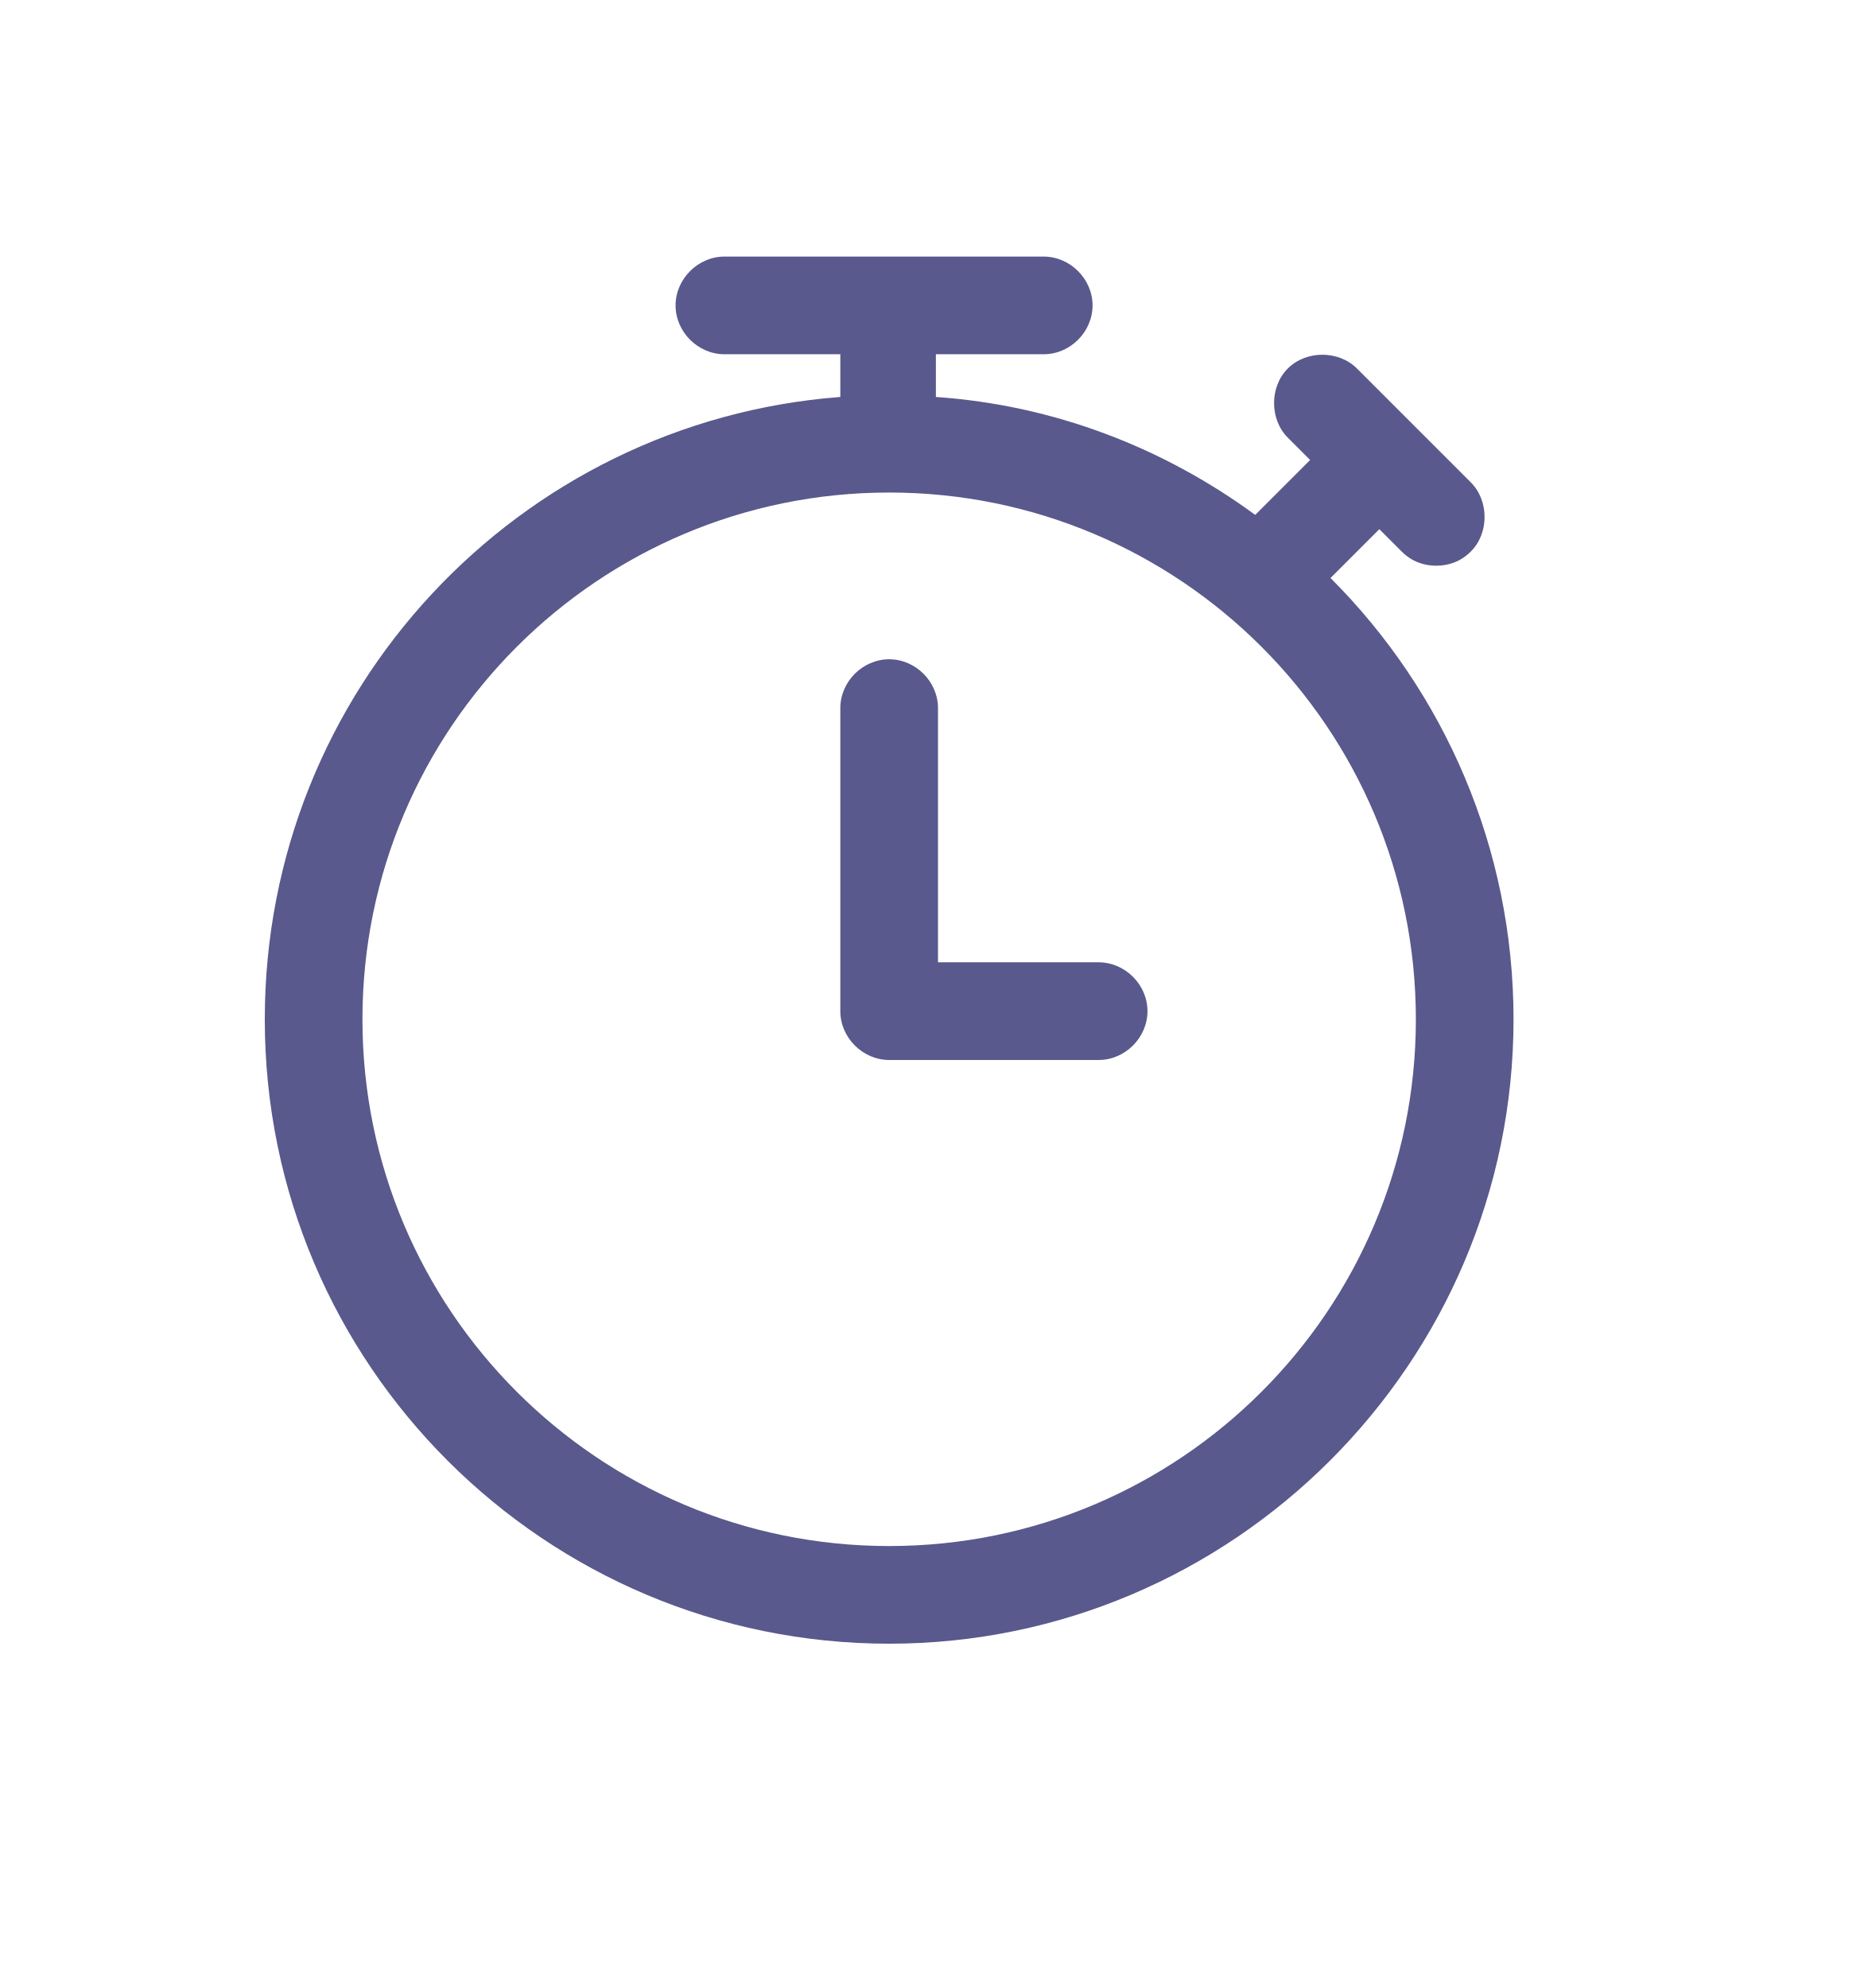
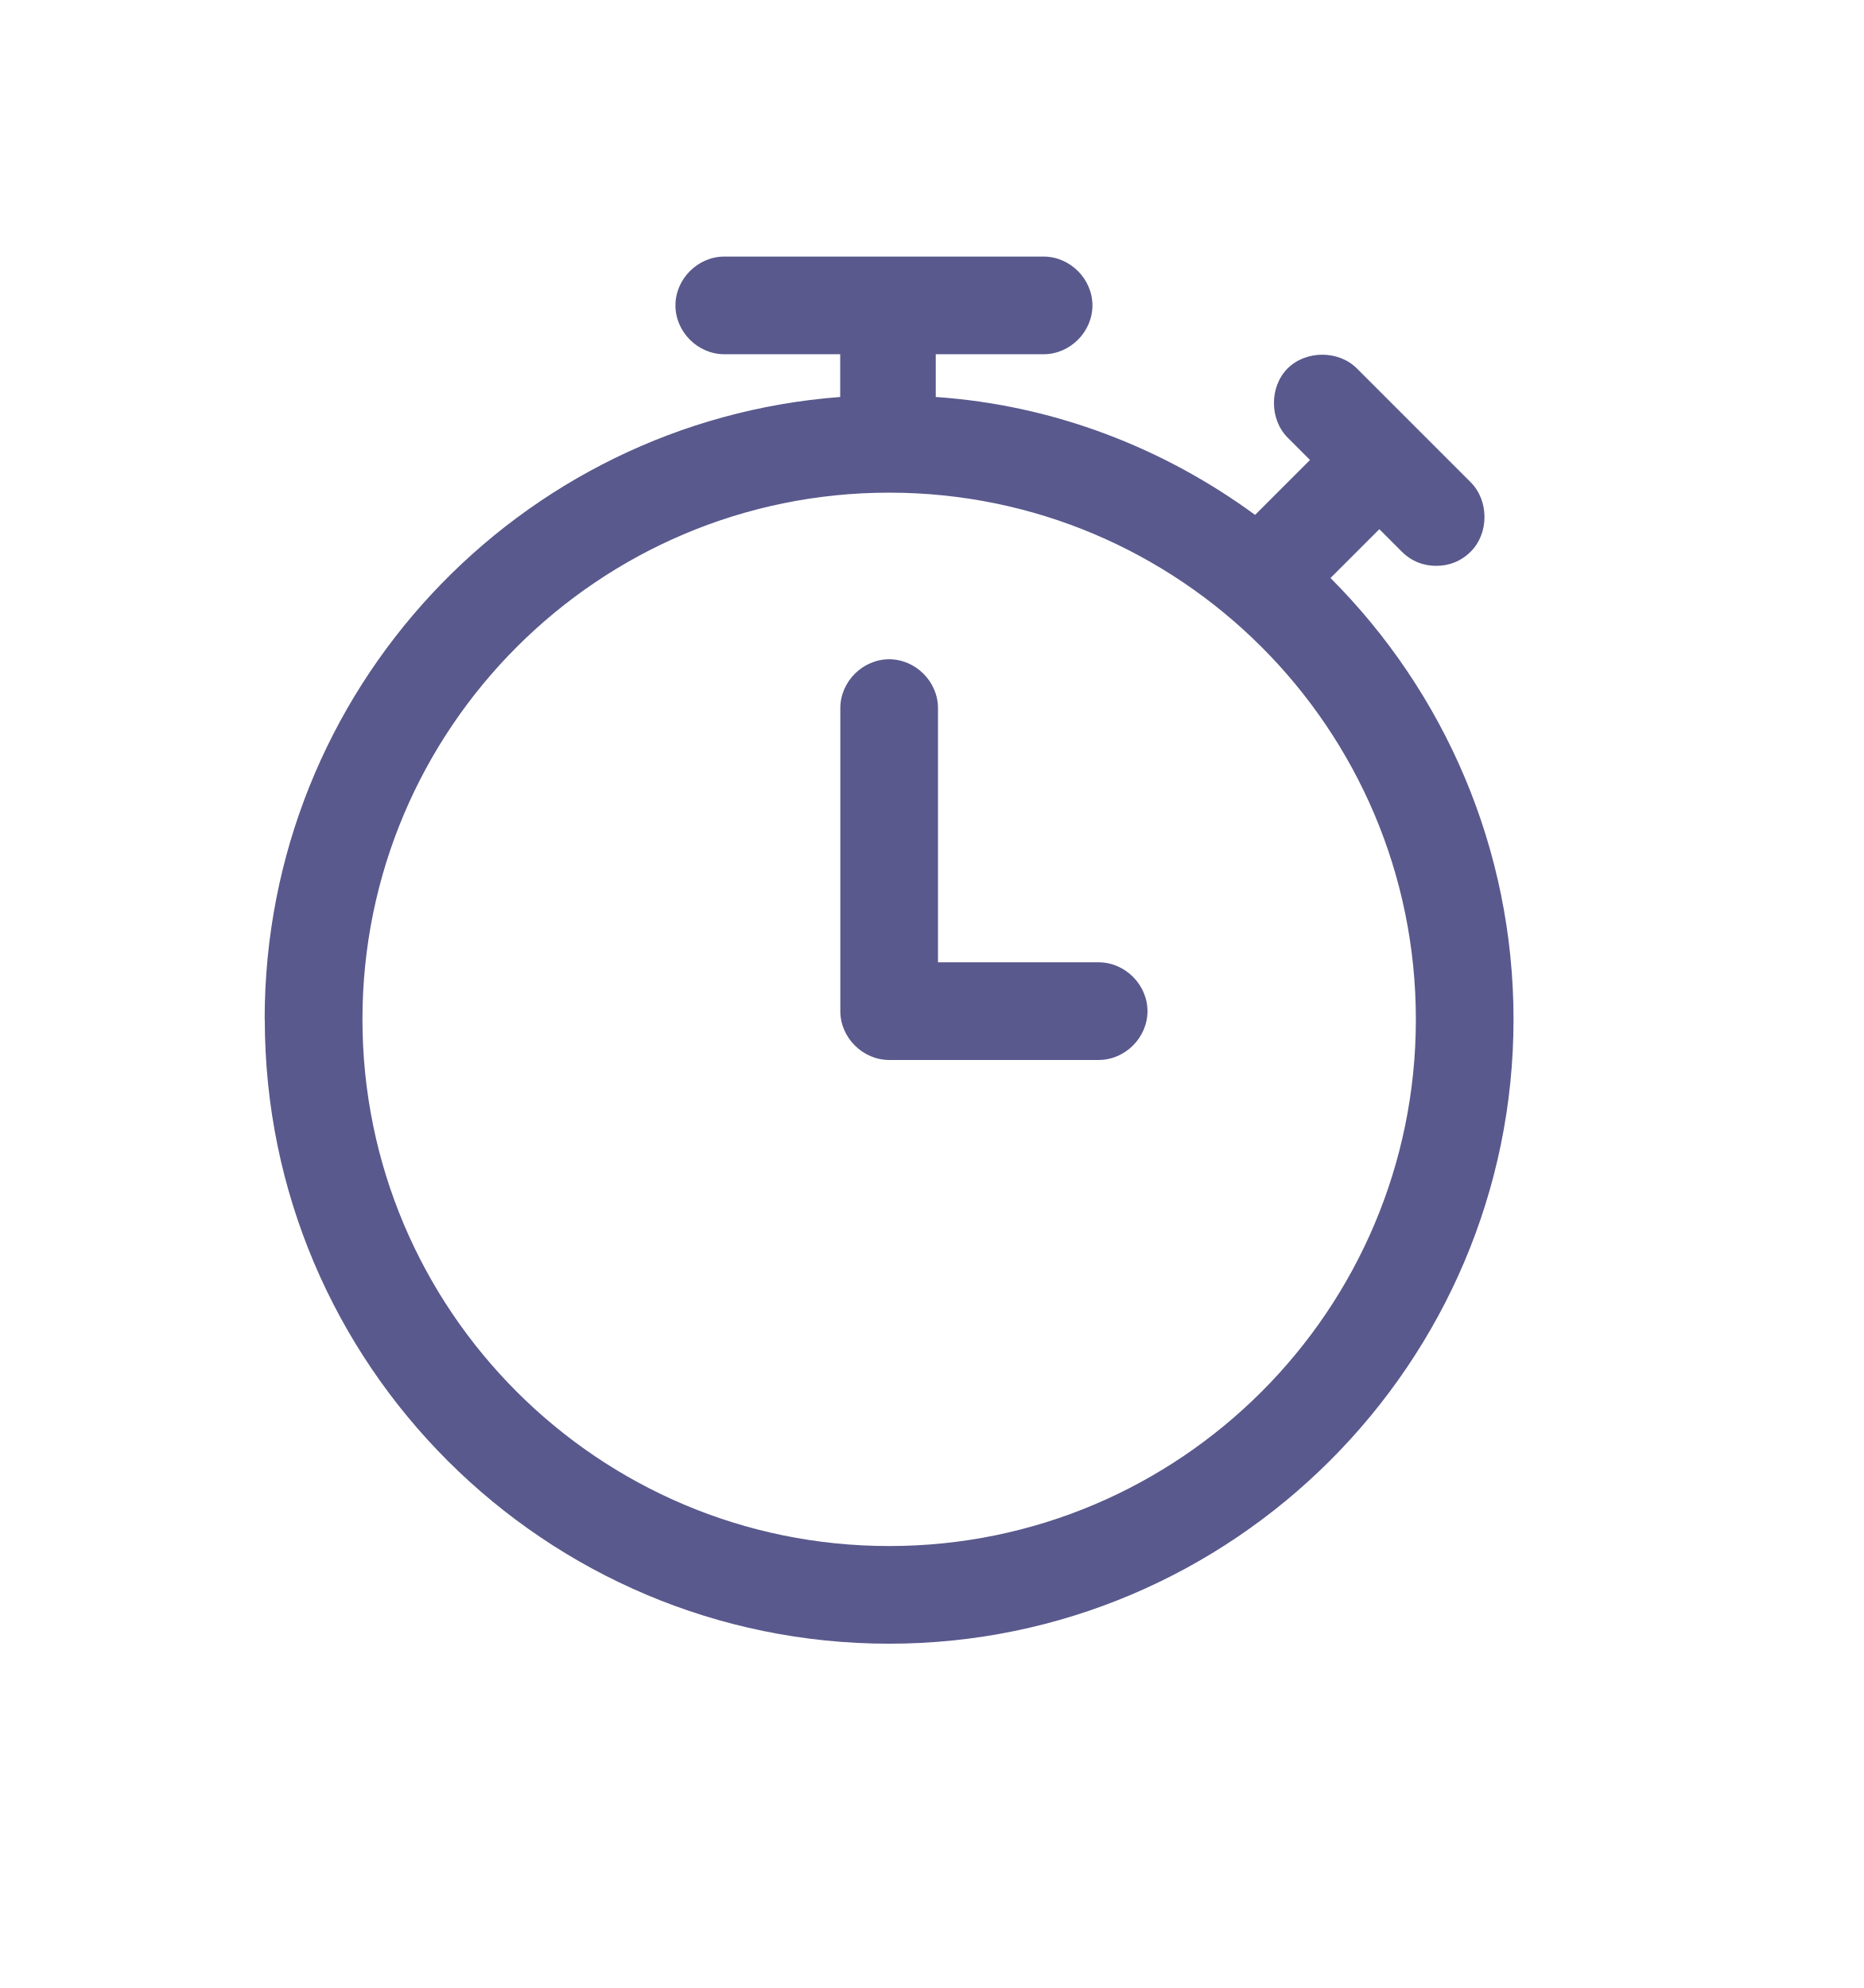
- <svg xmlns="http://www.w3.org/2000/svg" width="15" height="16" viewBox="0 0 15 16">
-   <g fill="#59598D" transform="translate(2 2)">
-     <path d="M0.131,6.204 C0.131,8.986 2.39,11.229 5.156,11.229 C7.922,11.229 10.181,8.97 10.181,6.204 C10.181,4.829 9.625,3.568 8.708,2.652 L9.101,2.259 L9.281,2.439 C9.363,2.521 9.461,2.553 9.559,2.553 C9.657,2.553 9.755,2.521 9.837,2.439 C9.985,2.292 9.985,2.03 9.837,1.882 L8.921,0.966 C8.773,0.818 8.512,0.818 8.364,0.966 C8.217,1.113 8.217,1.375 8.364,1.522 L8.544,1.702 L8.102,2.144 C7.366,1.604 6.482,1.26 5.532,1.195 L5.532,0.851 L6.4,0.851 C6.613,0.851 6.793,0.671 6.793,0.458 C6.793,0.246 6.613,0.065 6.4,0.065 L3.83,0.065 C3.617,0.065 3.437,0.246 3.437,0.458 C3.437,0.671 3.617,0.851 3.83,0.851 L4.763,0.851 L4.763,1.195 C2.177,1.391 0.131,3.552 0.131,6.204 Z M5.156,10.443 C2.815,10.443 0.917,8.544 0.917,6.204 C0.917,3.863 2.815,1.964 5.156,1.964 C7.497,1.964 9.395,3.863 9.395,6.204 C9.395,8.544 7.497,10.443 5.156,10.443 Z" />
-     <path d="M6.842,5.745 L5.549,5.745 L5.549,3.699 C5.549,3.486 5.369,3.306 5.156,3.306 C4.943,3.306 4.763,3.486 4.763,3.699 L4.763,6.138 C4.763,6.351 4.943,6.531 5.156,6.531 L6.842,6.531 C7.055,6.531 7.235,6.351 7.235,6.138 C7.235,5.925 7.055,5.745 6.842,5.745 Z" />
+ <svg xmlns="http://www.w3.org/2000/svg" height="16" viewBox="0 0 15 16" width="15">
+   <g fill="#59598d" transform="translate(2 2)">
+     <path d="m.131 6.204c0 2.783 2.259 5.025 5.025 5.025s5.025-2.259 5.025-5.025c0-1.375-.557-2.635-1.473-3.552l.393-.393.18.18c.082.082.18.115.278.115.098 0 .196-.033.278-.115.147-.147.147-.409 0-.557l-.917-.917c-.147-.147-.409-.147-.557 0-.147.147-.147.409 0 .557l.18.18-.442.442c-.737-.54-1.62-.884-2.57-.949v-.344h.868c.213 0 .393-.18.393-.393s-.18-.393-.393-.393h-2.57c-.213 0-.393.18-.393.393s.18.393.393.393h.933v.344c-2.586.196-4.632 2.357-4.632 5.009zm5.025 4.239c-2.341 0-4.239-1.899-4.239-4.239s1.899-4.239 4.239-4.239 4.239 1.899 4.239 4.239-1.899 4.239-4.239 4.239z" />
+     <path d="m6.842 5.745h-1.293v-2.046c0-.213-.18-.393-.393-.393s-.393.18-.393.393v2.439c0 .213.18.393.393.393h1.686c.213 0 .393-.18.393-.393 0-.213-.18-.393-.393-.393z" />
  </g>
</svg>
